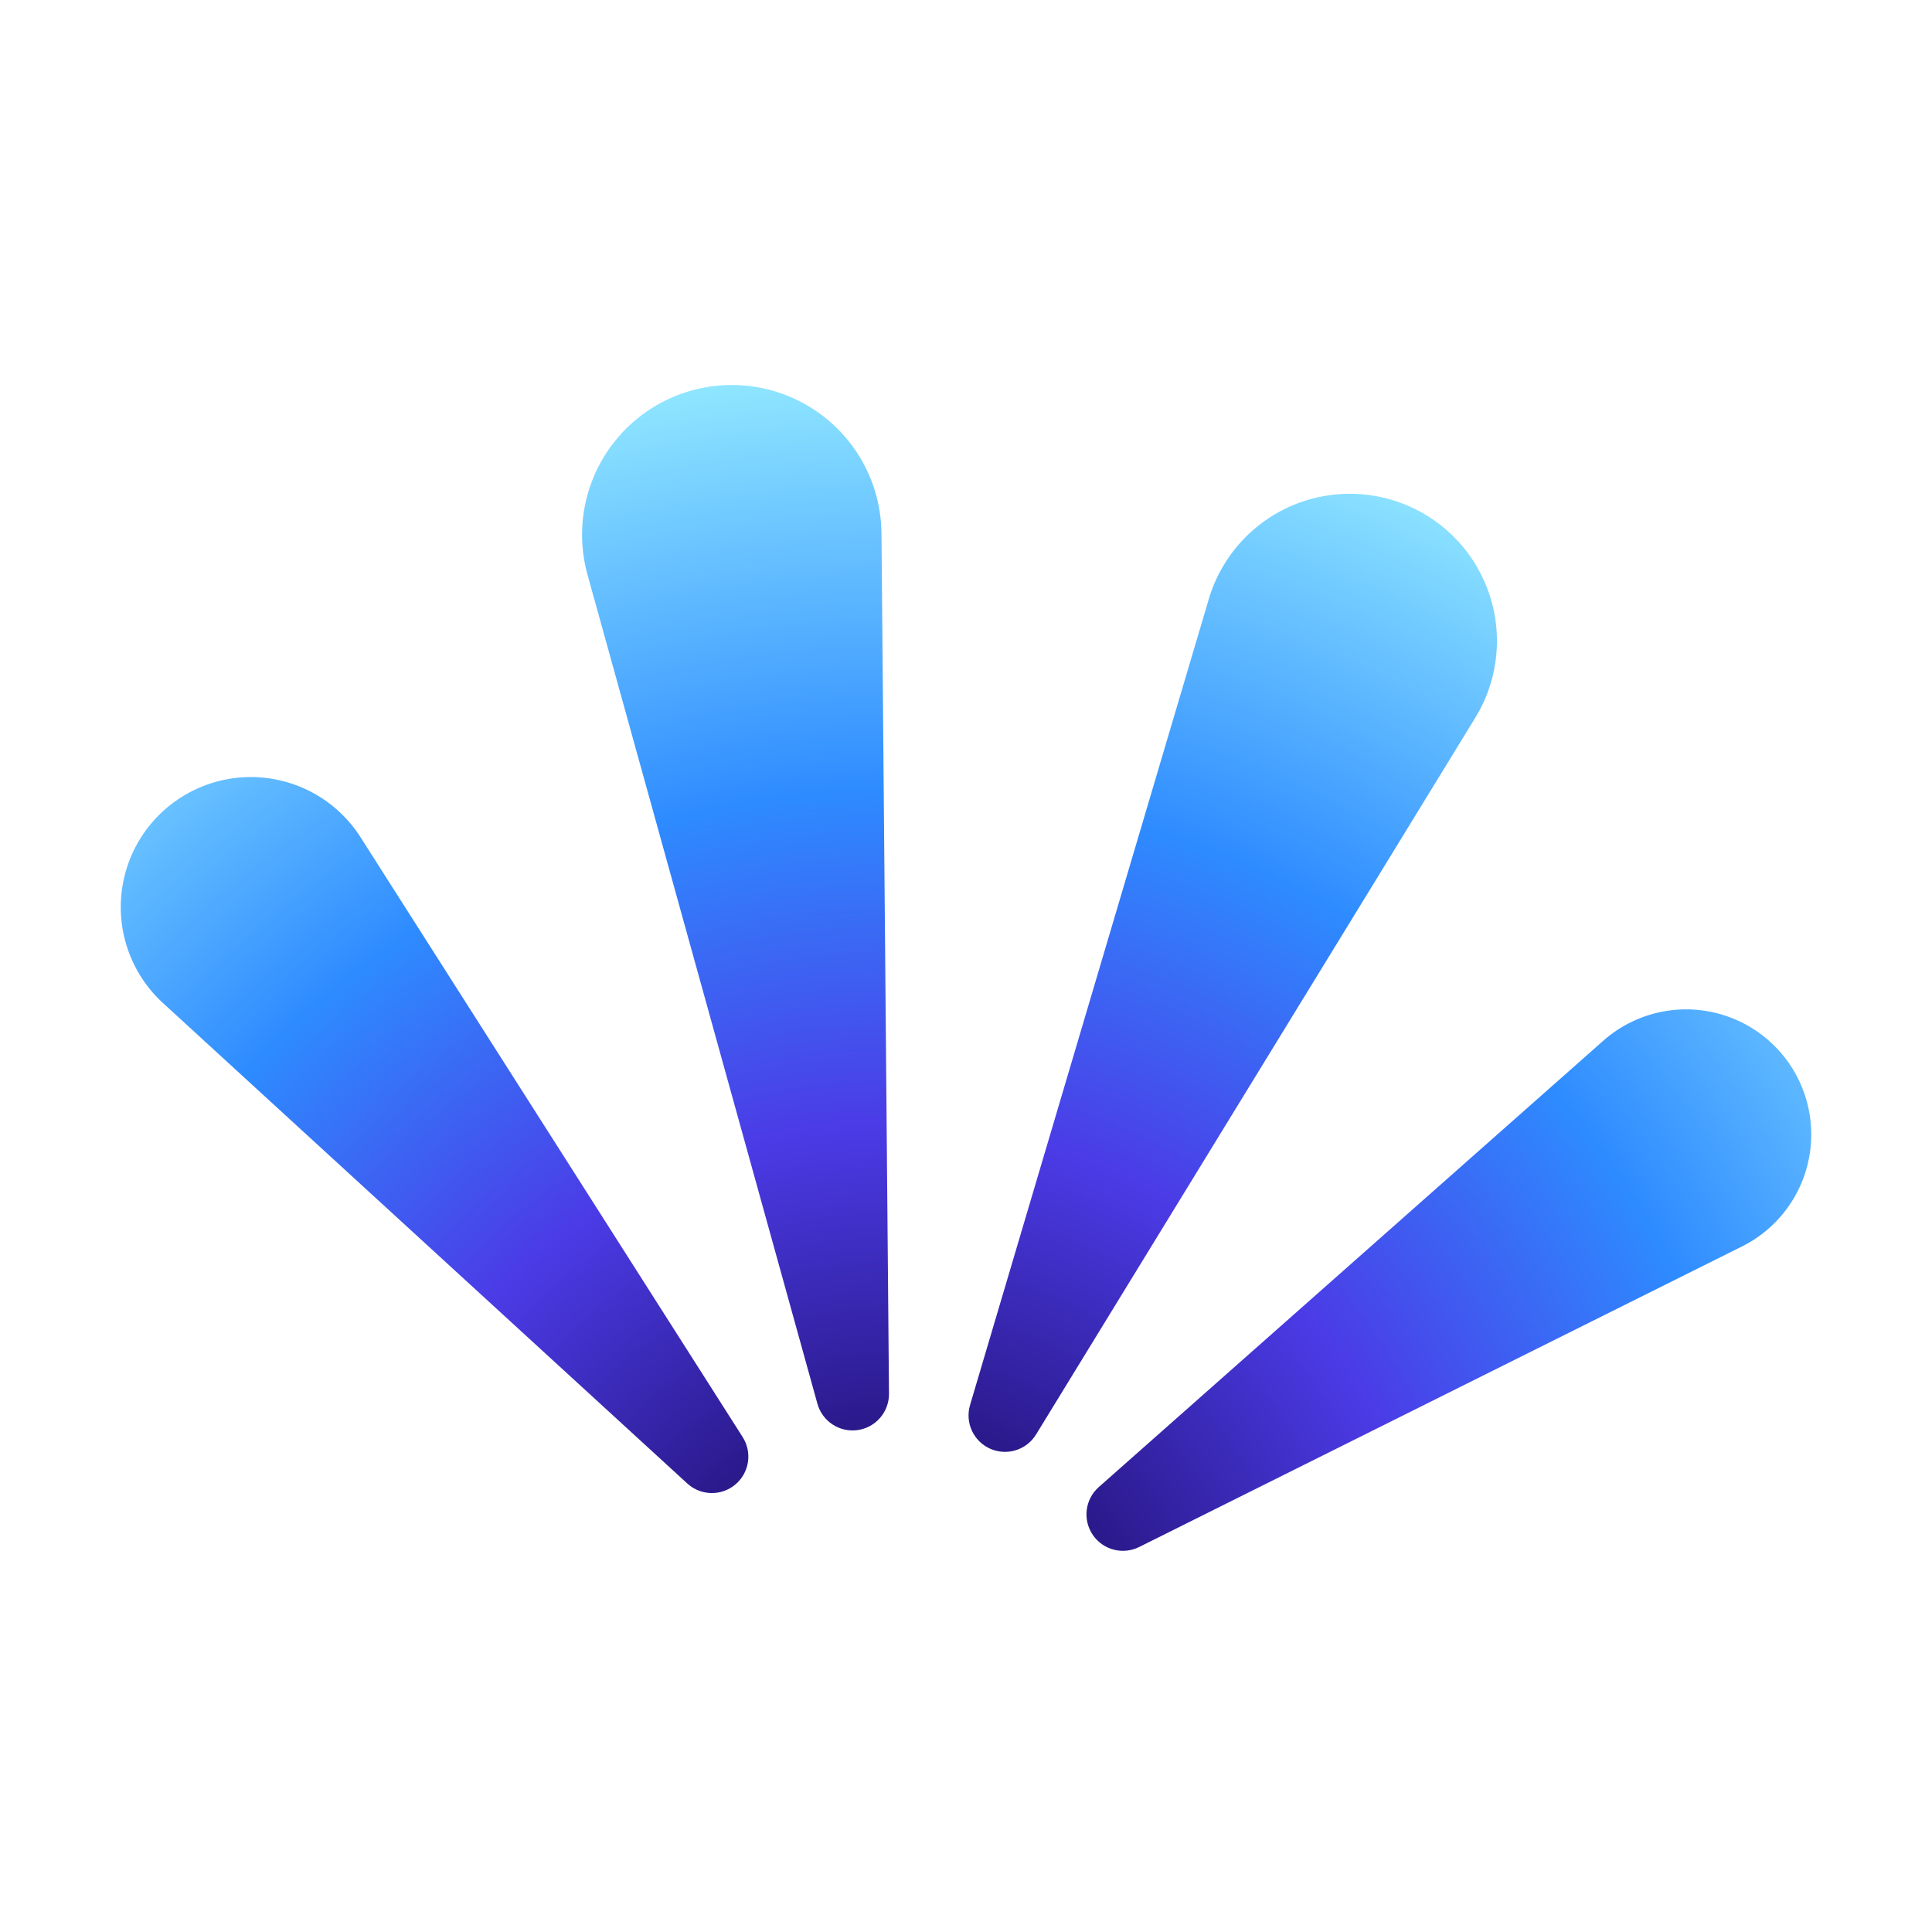
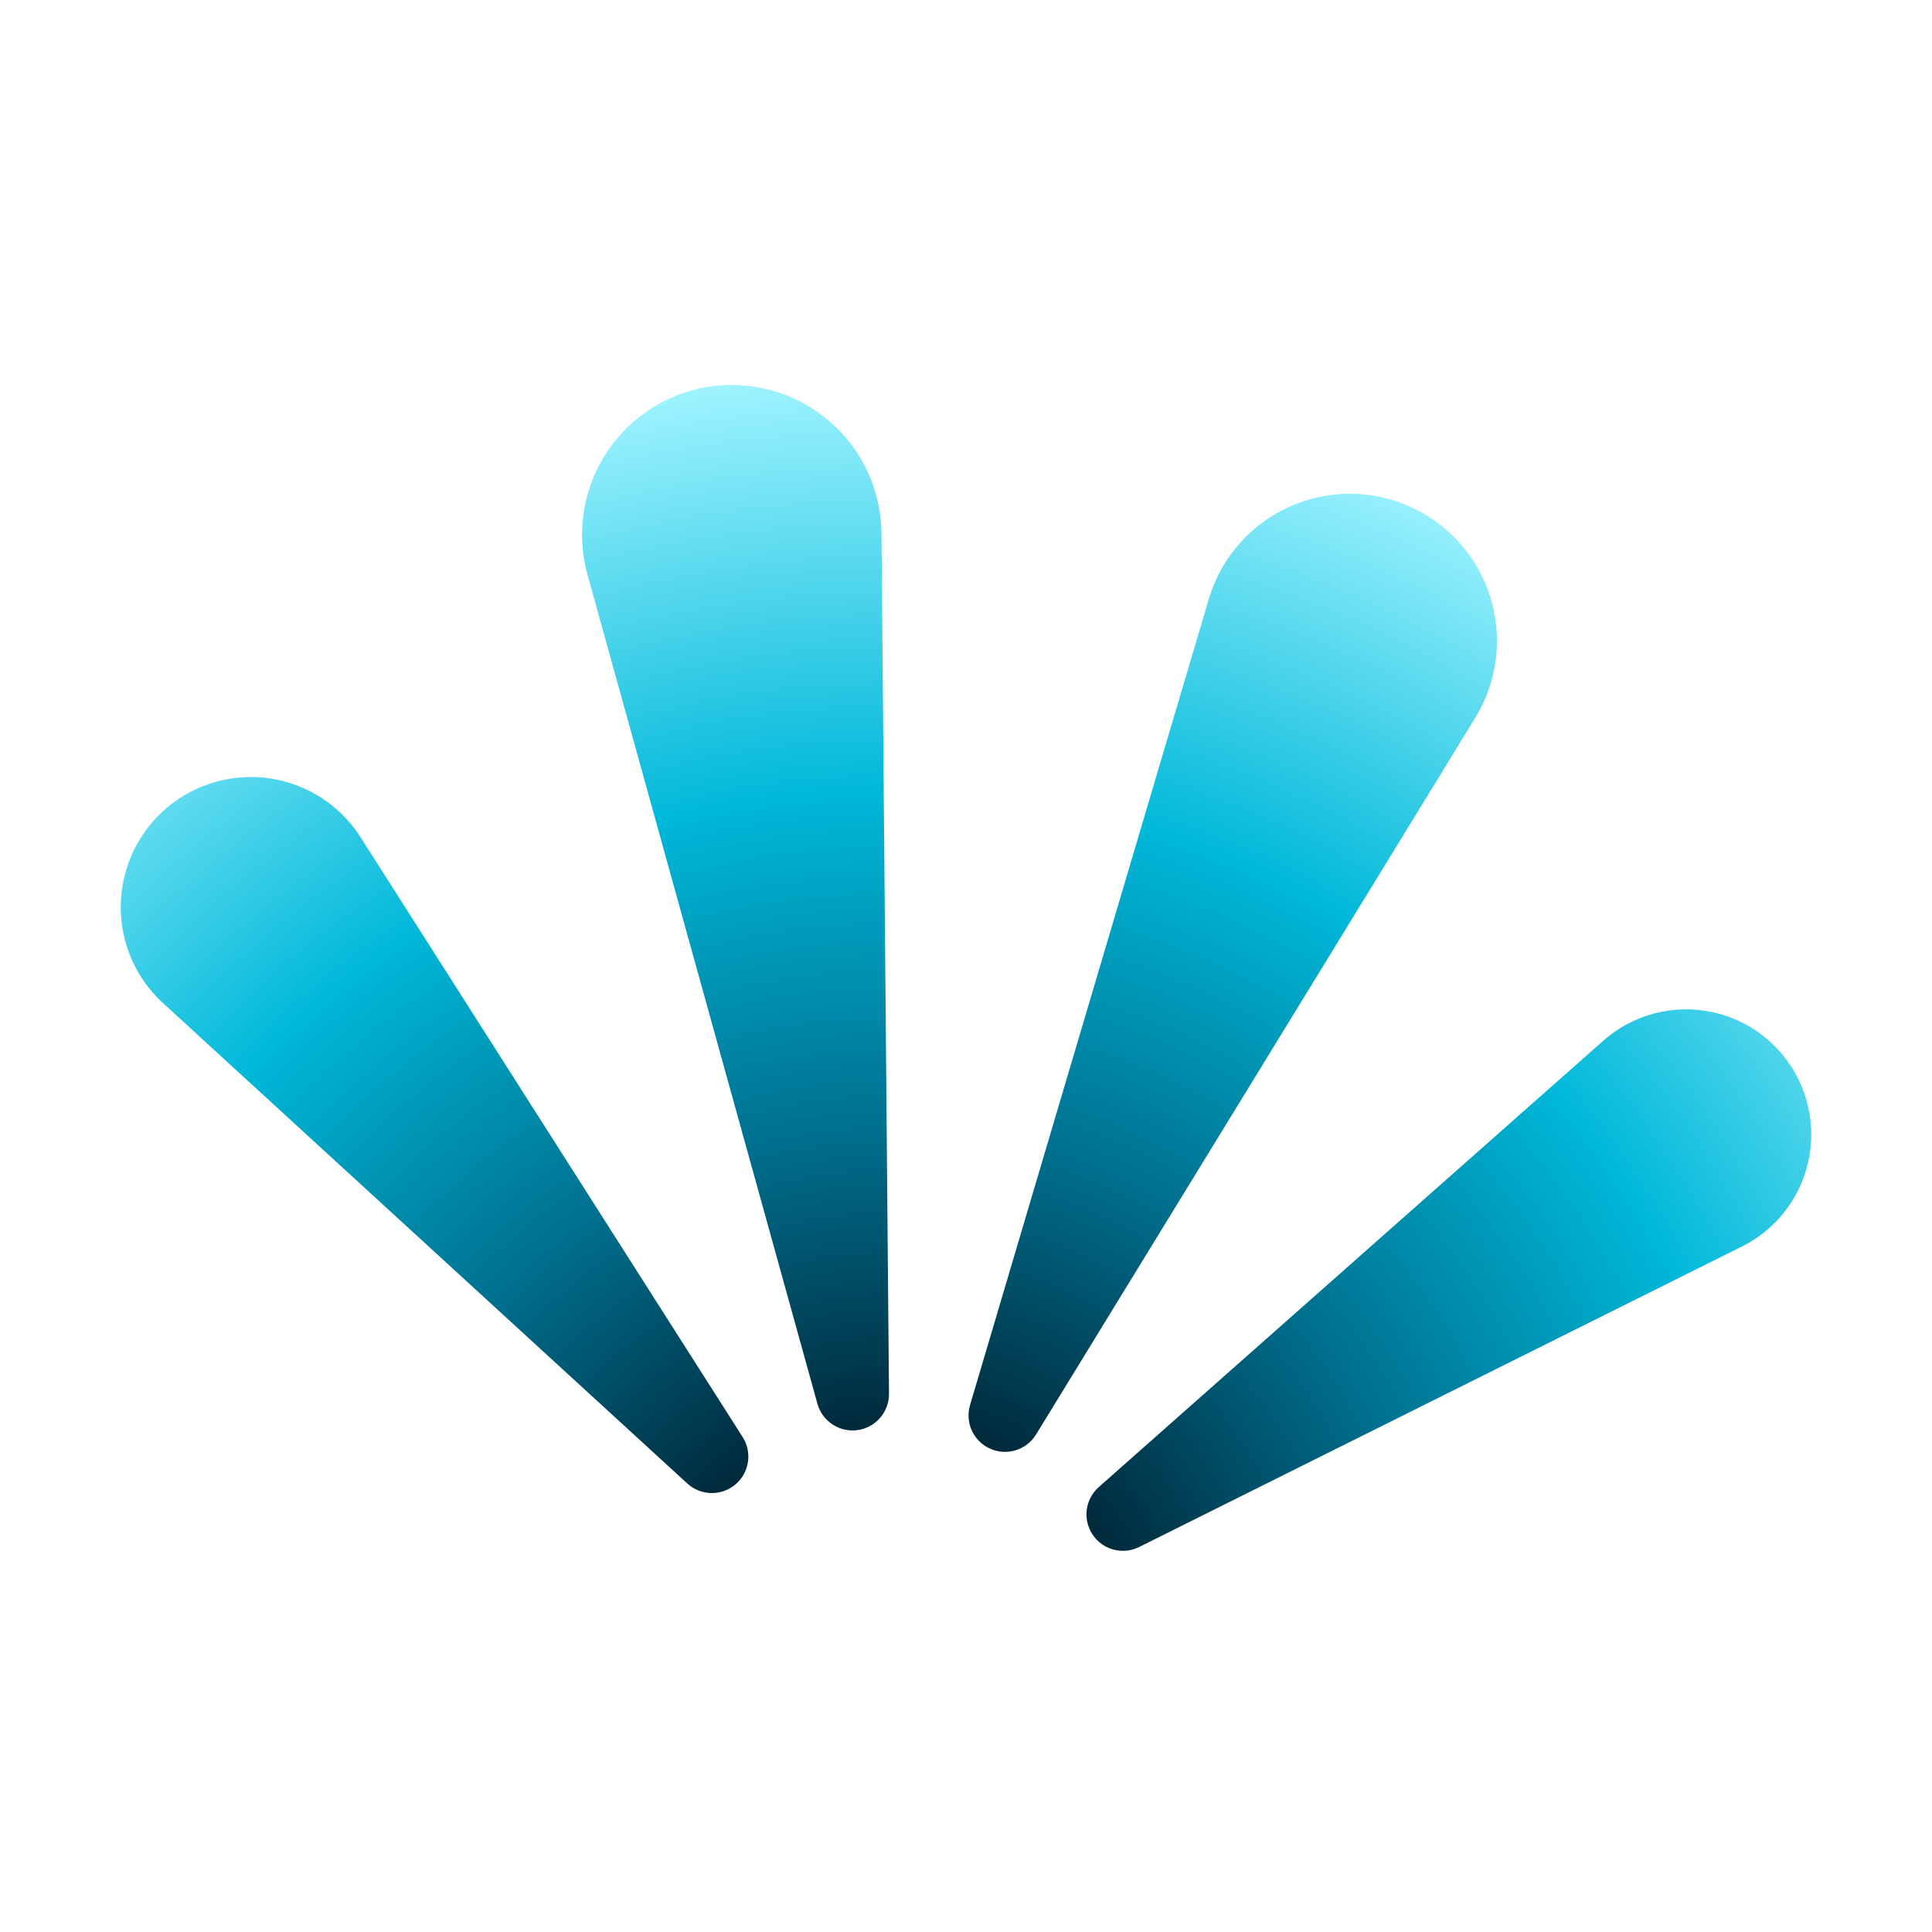
<svg xmlns="http://www.w3.org/2000/svg" viewBox="0 0 512 512" width="512" height="512" fill="none">
  <defs>
    <radialGradient id="beam-gradient-b" gradientUnits="userSpaceOnUse" cx="236.232" cy="442.710" r="343.638">
-       <stop offset="0.194" stop-color="#2B1A8C" />
-       <stop offset="0.420" stop-color="#4B3BE6" />
-       <stop offset="0.678" stop-color="#2E8BFF" />
-       <stop offset="1.000" stop-color="#8FE6FF" />
+       <stop offset="0.194" stop-color="#002B3D" />
+       <stop offset="0.420" stop-color="#00708F" />
+       <stop offset="0.678" stop-color="#00B8D9" />
+       <stop offset="1.000" stop-color="#9FF3FF" />
    </radialGradient>
    <radialGradient id="point-gradient-b" gradientUnits="userSpaceOnUse" cx="236.232" cy="442.710" r="0.000">
      <stop offset="0" stop-color="#FFFFFF" />
-       <stop offset="0.35" stop-color="#C9F3FF" />
-       <stop offset="1" stop-color="#5CCBFF" />
+       <stop offset="0.35" stop-color="#D9FBFF" />
+       <stop offset="1" stop-color="#6EE7F7" />
    </radialGradient>
  </defs>
  <g id="beams">
    <path id="beam-1" fill="url(#beam-gradient-b)" d="M182.136,393.140 L43.183,265.813 A34.472,34.472 0 1 1 95.545,221.875 L196.809,380.828 A9.660,9.660 0 0 1 182.136,393.140Z" />
    <path id="beam-2" fill="url(#beam-gradient-b)" d="M216.624,372.005 L155.697,152.307 A39.675,39.675 0 1 1 233.602,141.358 L235.592,369.340 A9.660,9.660 0 0 1 216.624,372.005Z" />
    <path id="beam-3" fill="url(#beam-gradient-b)" d="M257.071,372.358 L320.339,158.770 A38.987,38.987 0 1 1 390.962,190.214 L274.569,380.149 A9.660,9.660 0 0 1 257.071,372.358Z" />
    <path id="beam-4" fill="url(#beam-gradient-b)" d="M291.185,394.091 L424.869,275.818 A33.159,33.159 0 1 1 461.637,330.327 L301.896,409.971 A9.660,9.660 0 0 1 291.185,394.091Z" />
  </g>
</svg>
